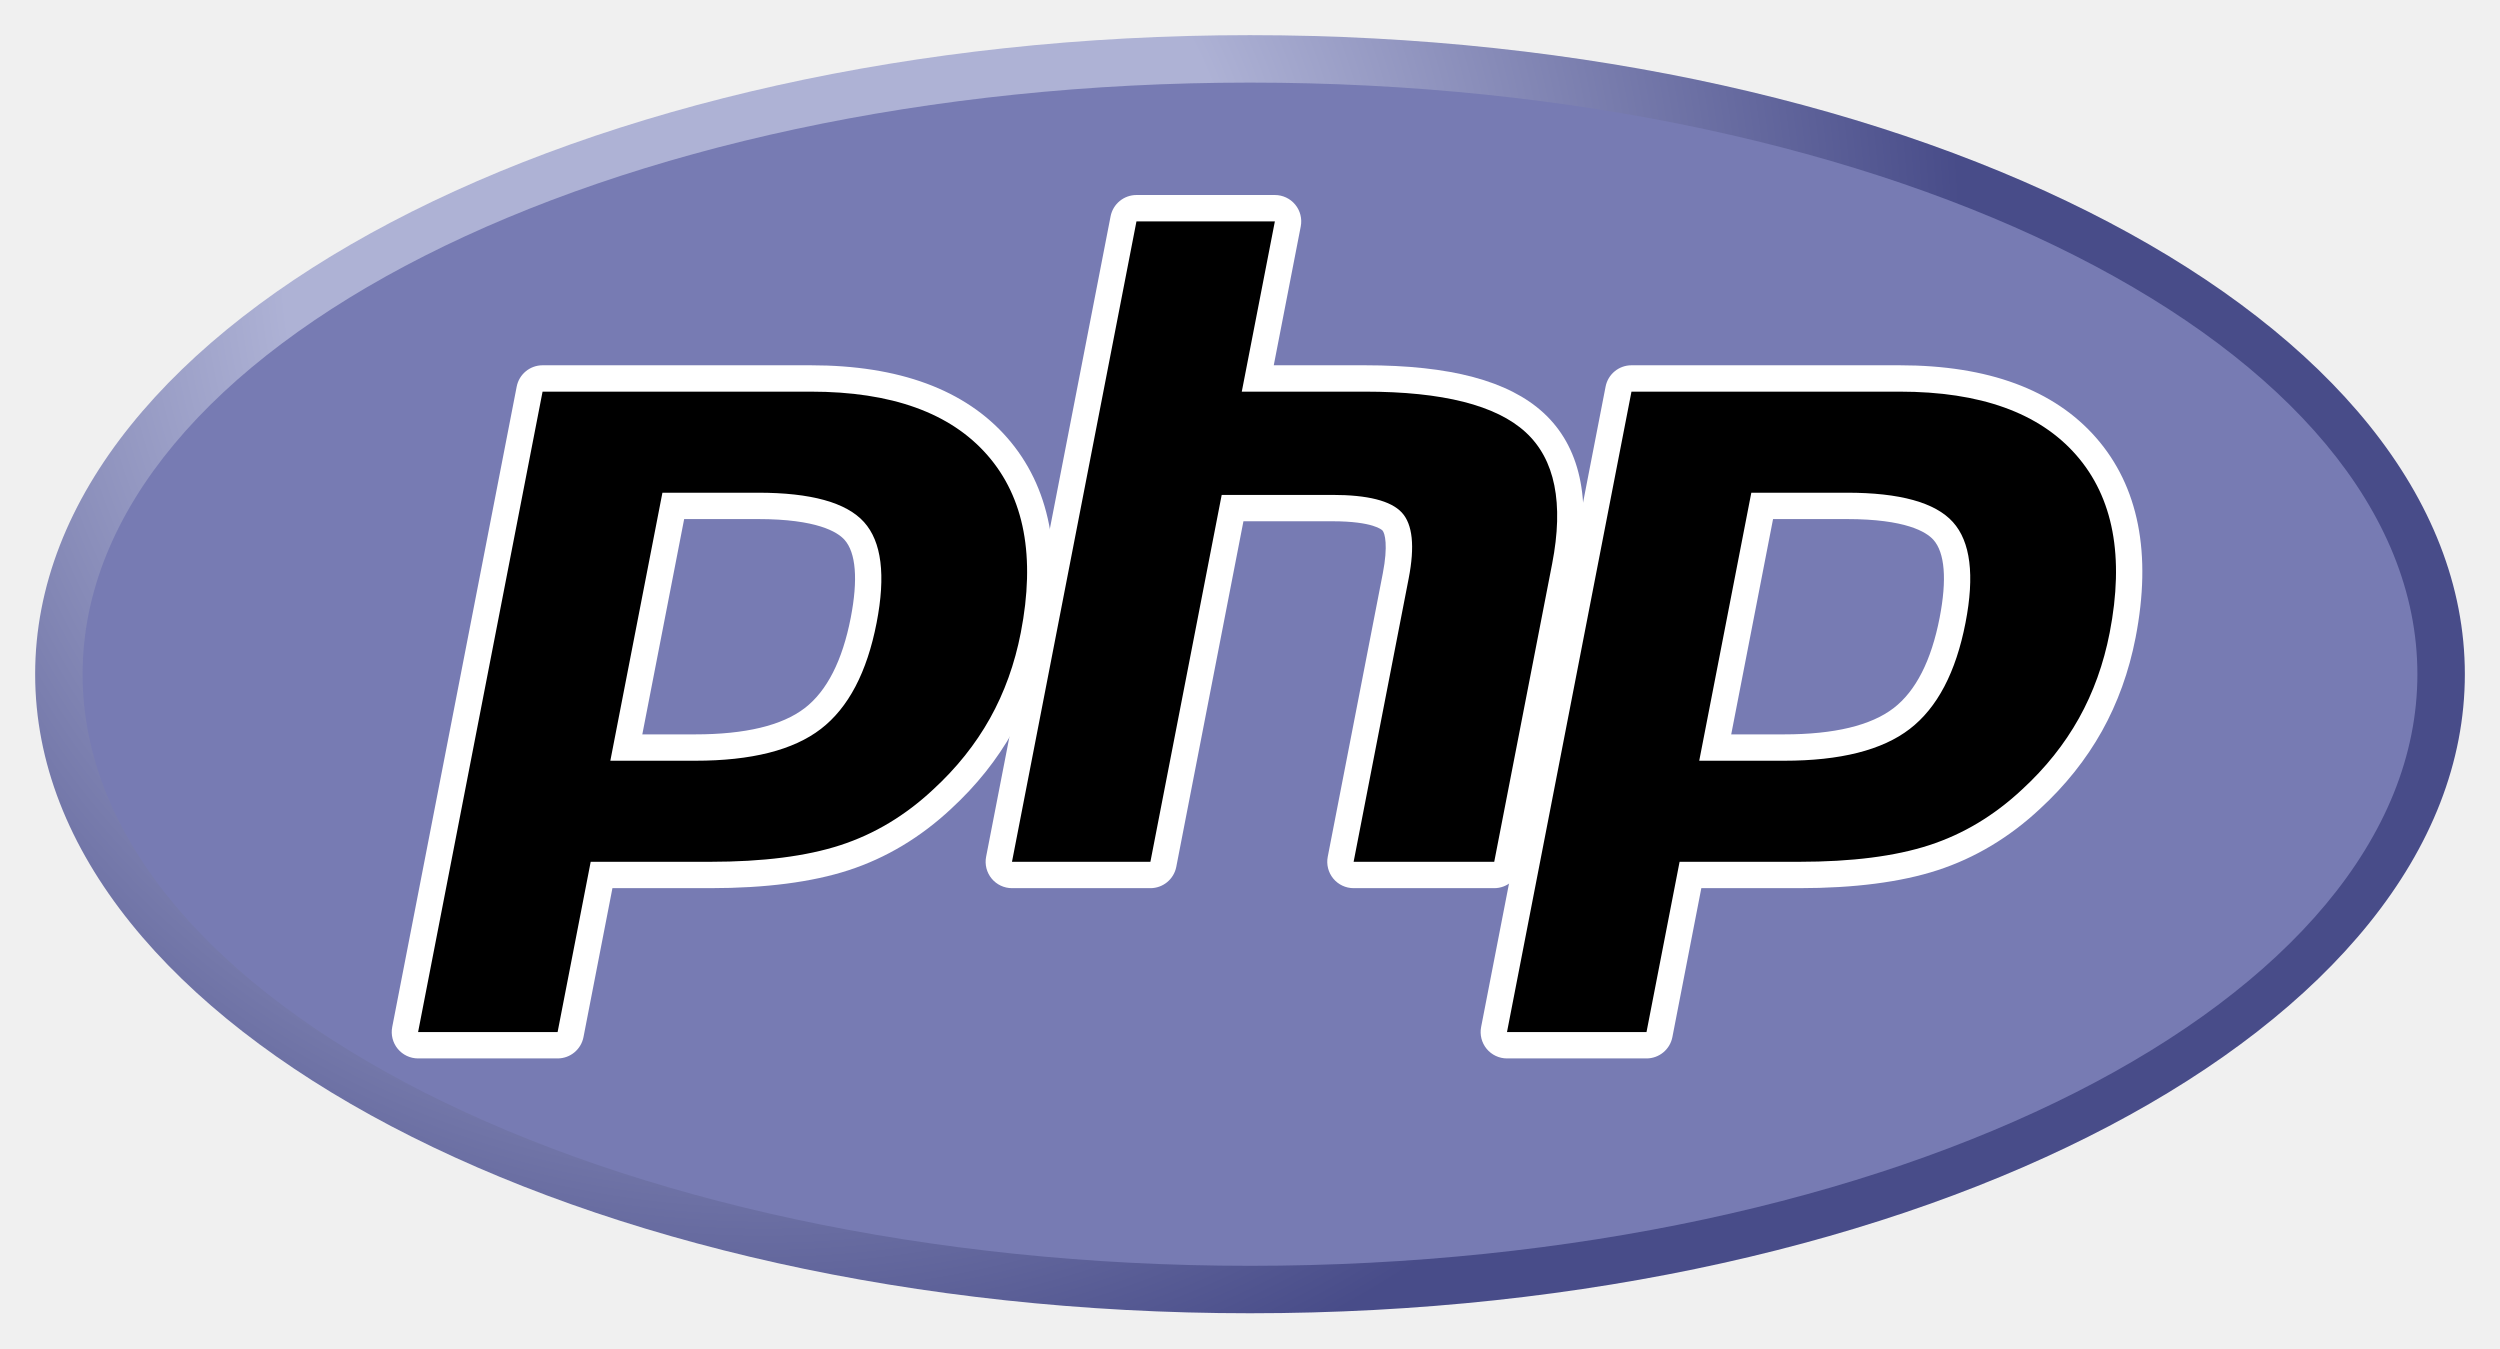
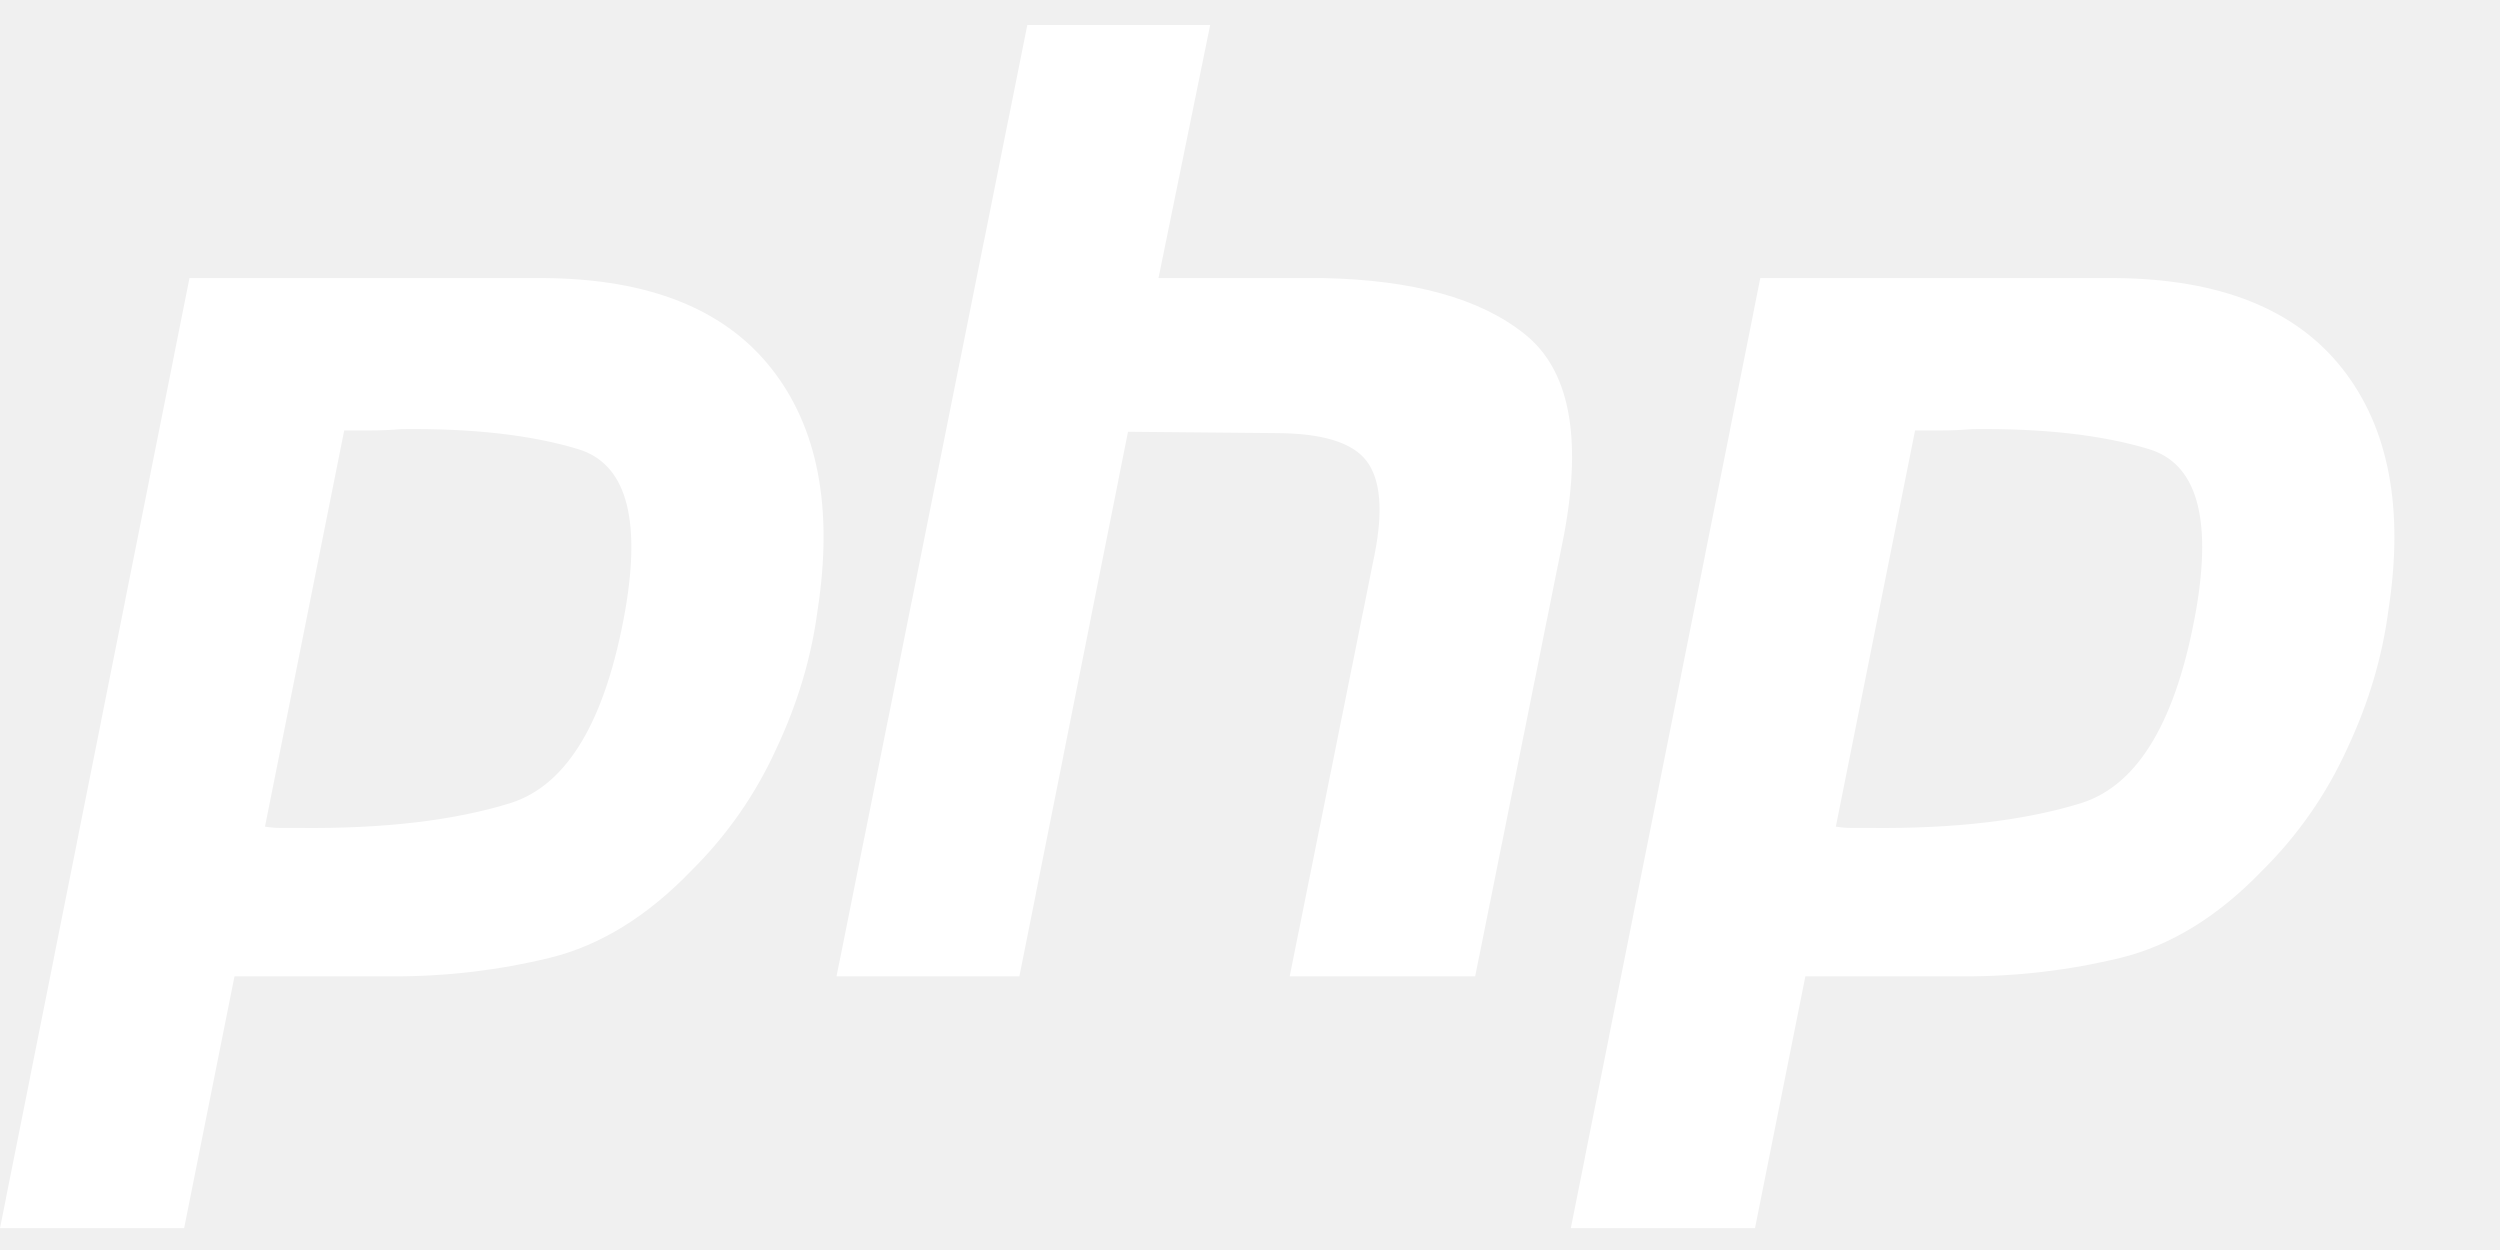
- <svg xmlns="http://www.w3.org/2000/svg" height="383.598" id="svg3430" version="1.1" viewBox="0 0 711.201 383.598" width="711.201" xml:space="preserve">
-   <defs id="defs3434">
-     <clipPath clipPathUnits="userSpaceOnUse" id="clipPath3444">
-       <path d="M 11.52,162 C 11.52,81.677 135.307,16.561 288,16.561 l 0,0 c 152.693,0 276.481,65.116 276.481,145.439 l 0,0 c 0,80.322 -123.788,145.439 -276.481,145.439 l 0,0 C 135.307,307.439 11.52,242.322 11.52,162" id="path3446" />
-     </clipPath>
-     <radialGradient cx="0" cy="0" fx="0" fy="0" gradientTransform="matrix(363.0579,0,0,-363.0579,177.52,256.3071)" gradientUnits="userSpaceOnUse" id="radialGradient3452" r="1" spreadMethod="pad">
-       <stop id="stop3454" offset="0" style="stop-opacity:1;stop-color:#aeb2d5" />
-       <stop id="stop3456" offset="0.3" style="stop-opacity:1;stop-color:#aeb2d5" />
-       <stop id="stop3458" offset="0.75" style="stop-opacity:1;stop-color:#484c89" />
-       <stop id="stop3460" offset="1" style="stop-opacity:1;stop-color:#484c89" />
-     </radialGradient>
-     <clipPath clipPathUnits="userSpaceOnUse" id="clipPath3468">
-       <path d="M 0,324 576,324 576,0 0,0 0,324 Z" id="path3470" />
-     </clipPath>
-     <clipPath clipPathUnits="userSpaceOnUse" id="clipPath3480">
-       <path d="M 0,324 576,324 576,0 0,0 0,324 Z" id="path3482" />
-     </clipPath>
-   </defs>
-   <g id="g3438" transform="matrix(1.25,0,0,-1.25,-4.4,394.2987)">
-     <g id="g3440">
-       <g clip-path="url(#clipPath3444)" id="g3442">
-         <g id="g3448">
-           <g id="g3450">
-             <path d="M 11.52,162 C 11.52,81.677 135.307,16.561 288,16.561 l 0,0 c 152.693,0 276.481,65.116 276.481,145.439 l 0,0 c 0,80.322 -123.788,145.439 -276.481,145.439 l 0,0 C 135.307,307.439 11.52,242.322 11.52,162" id="path3462" style="fill:url(#radialGradient3452);stroke:none" />
-           </g>
-         </g>
-       </g>
-     </g>
-     <g id="g3464">
-       <g clip-path="url(#clipPath3468)" id="g3466">
-         <g id="g3472" transform="translate(288,27.3594)">
-           <path d="M 0,0 C 146.729,0 265.68,60.281 265.68,134.641 265.68,209 146.729,269.282 0,269.282 -146.729,269.282 -265.68,209 -265.68,134.641 -265.68,60.281 -146.729,0 0,0" id="path3474" style="fill:#777bb3;fill-opacity:1;fill-rule:nonzero;stroke:none" />
-         </g>
-       </g>
-     </g>
-     <g id="g3476">
-       <g clip-path="url(#clipPath3480)" id="g3478">
-         <g id="g3484" transform="translate(161.7344,145.3066)">
-           <path d="m 0,0 c 12.065,0 21.072,2.225 26.771,6.611 5.638,4.341 9.532,11.862 11.573,22.353 1.903,9.806 1.178,16.653 -2.154,20.348 C 32.783,53.086 25.417,55 14.297,55 L -4.984,55 -15.673,0 0,0 Z m -63.063,-67.75 c -0.895,0 -1.745,0.4 -2.314,1.092 -0.57,0.691 -0.801,1.601 -0.63,2.48 L -37.679,81.573 C -37.405,82.982 -36.17,84 -34.734,84 L 26.32,84 C 45.508,84 59.79,78.79 68.767,68.513 77.792,58.182 80.579,43.741 77.05,25.592 75.614,18.198 73.144,11.331 69.709,5.183 66.27,-0.972 61.725,-6.667 56.198,-11.747 49.582,-17.939 42.094,-22.429 33.962,-25.071 25.959,-27.678 15.681,-29 3.414,-29 l -24.722,0 -7.06,-36.322 c -0.274,-1.41 -1.508,-2.428 -2.944,-2.428 l -31.751,0 z" id="path3486" style="fill:#000000;fill-opacity:1;fill-rule:nonzero;stroke:none" />
-         </g>
-         <g id="g3488" transform="translate(159.2236,197.3071)">
-           <path d="m 0,0 16.808,0 c 13.421,0 18.083,-2.945 19.667,-4.7 2.628,-2.914 3.124,-9.058 1.435,-17.767 C 36.012,-32.217 32.494,-39.13 27.452,-43.012 22.29,-46.986 13.898,-49 2.511,-49 L -9.523,-49 0,0 Z m 28.831,35 -61.055,0 c -2.872,0 -5.341,-2.036 -5.889,-4.855 l -28.328,-145.751 c -0.342,-1.759 0.12,-3.578 1.259,-4.961 1.14,-1.383 2.838,-2.183 4.63,-2.183 l 31.75,0 c 2.873,0 5.342,2.036 5.89,4.855 l 6.588,33.895 22.249,0 c 12.582,0 23.174,1.372 31.479,4.077 8.541,2.775 16.399,7.48 23.354,13.984 5.752,5.292 10.49,11.232 14.08,17.657 3.591,6.427 6.171,13.594 7.668,21.302 3.715,19.104 0.697,34.402 -8.969,45.466 C 63.965,29.444 48.923,35 28.831,35 m -45.633,-90 19.313,0 c 12.801,0 22.336,2.411 28.601,7.234 6.266,4.824 10.492,12.875 12.688,24.157 2.101,10.832 1.144,18.476 -2.871,22.929 C 36.909,3.773 28.87,6 16.808,6 L -4.946,6 -16.802,-55 M 28.831,29 C 47.198,29 60.597,24.18 69.019,14.539 77.44,4.898 79.976,-8.559 76.616,-25.836 75.233,-32.953 72.894,-39.46 69.601,-45.355 66.304,-51.254 61.999,-56.648 56.679,-61.539 50.339,-67.472 43.296,-71.7 35.546,-74.218 27.796,-76.743 17.925,-78 5.925,-78 l -27.196,0 -7.531,-38.75 -31.75,0 28.328,145.75 61.055,0" id="path3490" style="fill:#ffffff;fill-opacity:1;fill-rule:nonzero;stroke:none" />
-         </g>
-         <g id="g3492" transform="translate(311.583,116.3066)">
-           <path d="m 0,0 c -0.896,0 -1.745,0.4 -2.314,1.092 -0.571,0.691 -0.802,1.6 -0.631,2.48 L 9.586,68.061 C 10.778,74.194 10.484,78.596 8.759,80.456 7.703,81.593 4.531,83.5 -4.848,83.5 L -27.55,83.5 -43.305,2.428 C -43.579,1.018 -44.814,0 -46.25,0 l -31.5,0 c -0.896,0 -1.745,0.4 -2.315,1.092 -0.57,0.691 -0.801,1.601 -0.63,2.48 l 28.328,145.751 c 0.274,1.409 1.509,2.427 2.945,2.427 l 31.5,0 c 0.896,0 1.745,-0.4 2.315,-1.091 0.57,-0.692 0.801,-1.601 0.63,-2.481 L -21.813,113 2.609,113 c 18.605,0 31.221,-3.28 38.569,-10.028 7.49,-6.884 9.827,-17.891 6.947,-32.719 L 34.945,2.428 C 34.671,1.018 33.437,0 32,0 L 0,0 Z" id="path3494" style="fill:#000000;fill-opacity:1;fill-rule:nonzero;stroke:none" />
-         </g>
-         <g id="g3496" transform="translate(293.6611,271.0571)">
-           <path d="m 0,0 -31.5,0 c -2.873,0 -5.342,-2.036 -5.89,-4.855 l -28.328,-145.751 c -0.342,-1.759 0.12,-3.578 1.26,-4.961 1.14,-1.383 2.838,-2.183 4.63,-2.183 l 31.5,0 c 2.872,0 5.342,2.036 5.89,4.855 l 15.283,78.645 20.229,0 c 9.363,0 11.328,-2 11.407,-2.086 0.568,-0.611 1.315,-3.441 0.082,-9.781 l -12.531,-64.489 c -0.342,-1.759 0.12,-3.578 1.26,-4.961 1.14,-1.383 2.838,-2.183 4.63,-2.183 l 32,0 c 2.872,0 5.342,2.036 5.89,4.855 l 13.179,67.825 c 3.093,15.921 0.447,27.864 -7.861,35.5 -7.928,7.281 -21.208,10.82 -40.599,10.82 l -20.784,0 6.143,31.605 C 6.231,-5.386 5.77,-3.566 4.63,-2.184 3.49,-0.801 1.792,0 0,0 m 0,-6 -7.531,-38.75 28.062,0 c 17.657,0 29.836,-3.082 36.539,-9.238 6.703,-6.16 8.711,-16.141 6.032,-29.938 l -13.18,-67.824 -32,0 12.531,64.488 c 1.426,7.336 0.902,12.34 -1.574,15.008 -2.477,2.668 -7.746,4.004 -15.805,4.004 l -25.176,0 -16.226,-83.5 -31.5,0 L -31.5,-6 0,-6" id="path3498" style="fill:#ffffff;fill-opacity:1;fill-rule:nonzero;stroke:none" />
-         </g>
-         <g id="g3500" transform="translate(409.5498,145.3066)">
-           <path d="m 0,0 c 12.065,0 21.072,2.225 26.771,6.611 5.638,4.34 9.532,11.861 11.574,22.353 1.903,9.806 1.178,16.653 -2.155,20.348 C 32.783,53.086 25.417,55 14.297,55 L -4.984,55 -15.673,0 0,0 Z m -63.062,-67.75 c -0.895,0 -1.745,0.4 -2.314,1.092 -0.57,0.691 -0.802,1.601 -0.631,2.48 L -37.679,81.573 C -37.404,82.982 -36.17,84 -34.733,84 L 26.32,84 C 45.509,84 59.79,78.79 68.768,68.513 77.793,58.183 80.579,43.742 77.051,25.592 75.613,18.198 73.144,11.331 69.709,5.183 66.27,-0.972 61.725,-6.667 56.198,-11.747 49.582,-17.939 42.094,-22.429 33.962,-25.071 25.959,-27.678 15.681,-29 3.414,-29 l -24.723,0 -7.057,-36.322 c -0.275,-1.41 -1.509,-2.428 -2.946,-2.428 l -31.75,0 z" id="path3502" style="fill:#000000;fill-opacity:1;fill-rule:nonzero;stroke:none" />
-         </g>
-         <g id="g3504" transform="translate(407.0391,197.3071)">
-           <path d="M 0,0 16.808,0 C 30.229,0 34.891,-2.945 36.475,-4.7 39.104,-7.614 39.6,-13.758 37.91,-22.466 36.012,-32.217 32.493,-39.13 27.452,-43.012 22.29,-46.986 13.898,-49 2.511,-49 L -9.522,-49 0,0 Z m 28.831,35 -61.054,0 c -2.872,0 -5.341,-2.036 -5.889,-4.855 L -66.44,-115.606 c -0.342,-1.759 0.12,-3.578 1.259,-4.961 1.14,-1.383 2.838,-2.183 4.63,-2.183 l 31.75,0 c 2.872,0 5.342,2.036 5.89,4.855 l 6.587,33.895 22.249,0 c 12.582,0 23.174,1.372 31.479,4.077 8.541,2.775 16.401,7.481 23.356,13.986 5.752,5.291 10.488,11.23 14.078,17.655 3.591,6.427 6.171,13.594 7.668,21.302 3.715,19.105 0.697,34.403 -8.969,45.467 C 63.965,29.444 48.924,35 28.831,35 m -45.632,-90 19.312,0 c 12.801,0 22.336,2.411 28.601,7.234 6.267,4.824 10.492,12.875 12.688,24.157 2.102,10.832 1.145,18.476 -2.871,22.929 C 36.909,3.773 28.87,6 16.808,6 L -4.946,6 -16.801,-55 M 28.831,29 C 47.198,29 60.597,24.18 69.019,14.539 77.441,4.898 79.976,-8.559 76.616,-25.836 75.233,-32.953 72.894,-39.46 69.601,-45.355 66.304,-51.254 61.999,-56.648 56.679,-61.539 50.339,-67.472 43.296,-71.7 35.546,-74.218 27.796,-76.743 17.925,-78 5.925,-78 l -27.196,0 -7.53,-38.75 -31.75,0 28.328,145.75 61.054,0" id="path3506" style="fill:#ffffff;fill-opacity:1;fill-rule:nonzero;stroke:none" />
-         </g>
-       </g>
-     </g>
-   </g>
+ <svg xmlns="http://www.w3.org/2000/svg" viewBox="0 -1 100 50">
+   <path fill="#fff" d="M7.579 10.123h14.204c4.169.035 7.19 1.237 9.063 3.604 1.873 2.367 2.491 5.6 1.855 9.699-.247 1.873-.795 3.71-1.643 5.512a16.385 16.385 0 01-3.392 4.876c-1.767 1.837-3.657 3.003-5.671 3.498a26.11 26.11 0 01-6.254.742h-6.36l-2.014 10.07H0l7.579-38.001m6.201 6.042l-3.18 15.9c.212.035.424.053.636.053h.742c3.392.035 6.219-.3 8.48-1.007 2.261-.742 3.781-3.321 4.558-7.738.636-3.71 0-5.848-1.908-6.413-1.873-.565-4.222-.83-7.049-.795-.424.035-.83.053-1.219.053h-1.113l.053-.053M41.093 0h7.314L46.34 10.123h6.572c3.604.071 6.289.813 8.056 2.226 1.802 1.413 2.332 4.099 1.59 8.056l-3.551 17.649h-7.42L54.979 21.2c.353-1.767.247-3.021-.318-3.763s-1.784-1.113-3.657-1.113l-5.883-.053-4.346 21.783h-7.314L41.093 0M70.412 10.123h14.204c4.169.035 7.19 1.237 9.063 3.604 1.873 2.367 2.491 5.6 1.855 9.699-.247 1.873-.795 3.71-1.643 5.512a16.385 16.385 0 01-3.392 4.876c-1.767 1.837-3.657 3.003-5.671 3.498a26.11 26.11 0 01-6.254.742h-6.36L70.2 48.124h-7.367l7.579-38.001m6.201 6.042l-3.18 15.9c.212.035.424.053.636.053h.742c3.392.035 6.219-.3 8.48-1.007 2.261-.742 3.781-3.321 4.558-7.738.636-3.71 0-5.848-1.908-6.413-1.873-.565-4.222-.83-7.049-.795-.424.035-.83.053-1.219.053H76.56l.053-.053" />
</svg>
